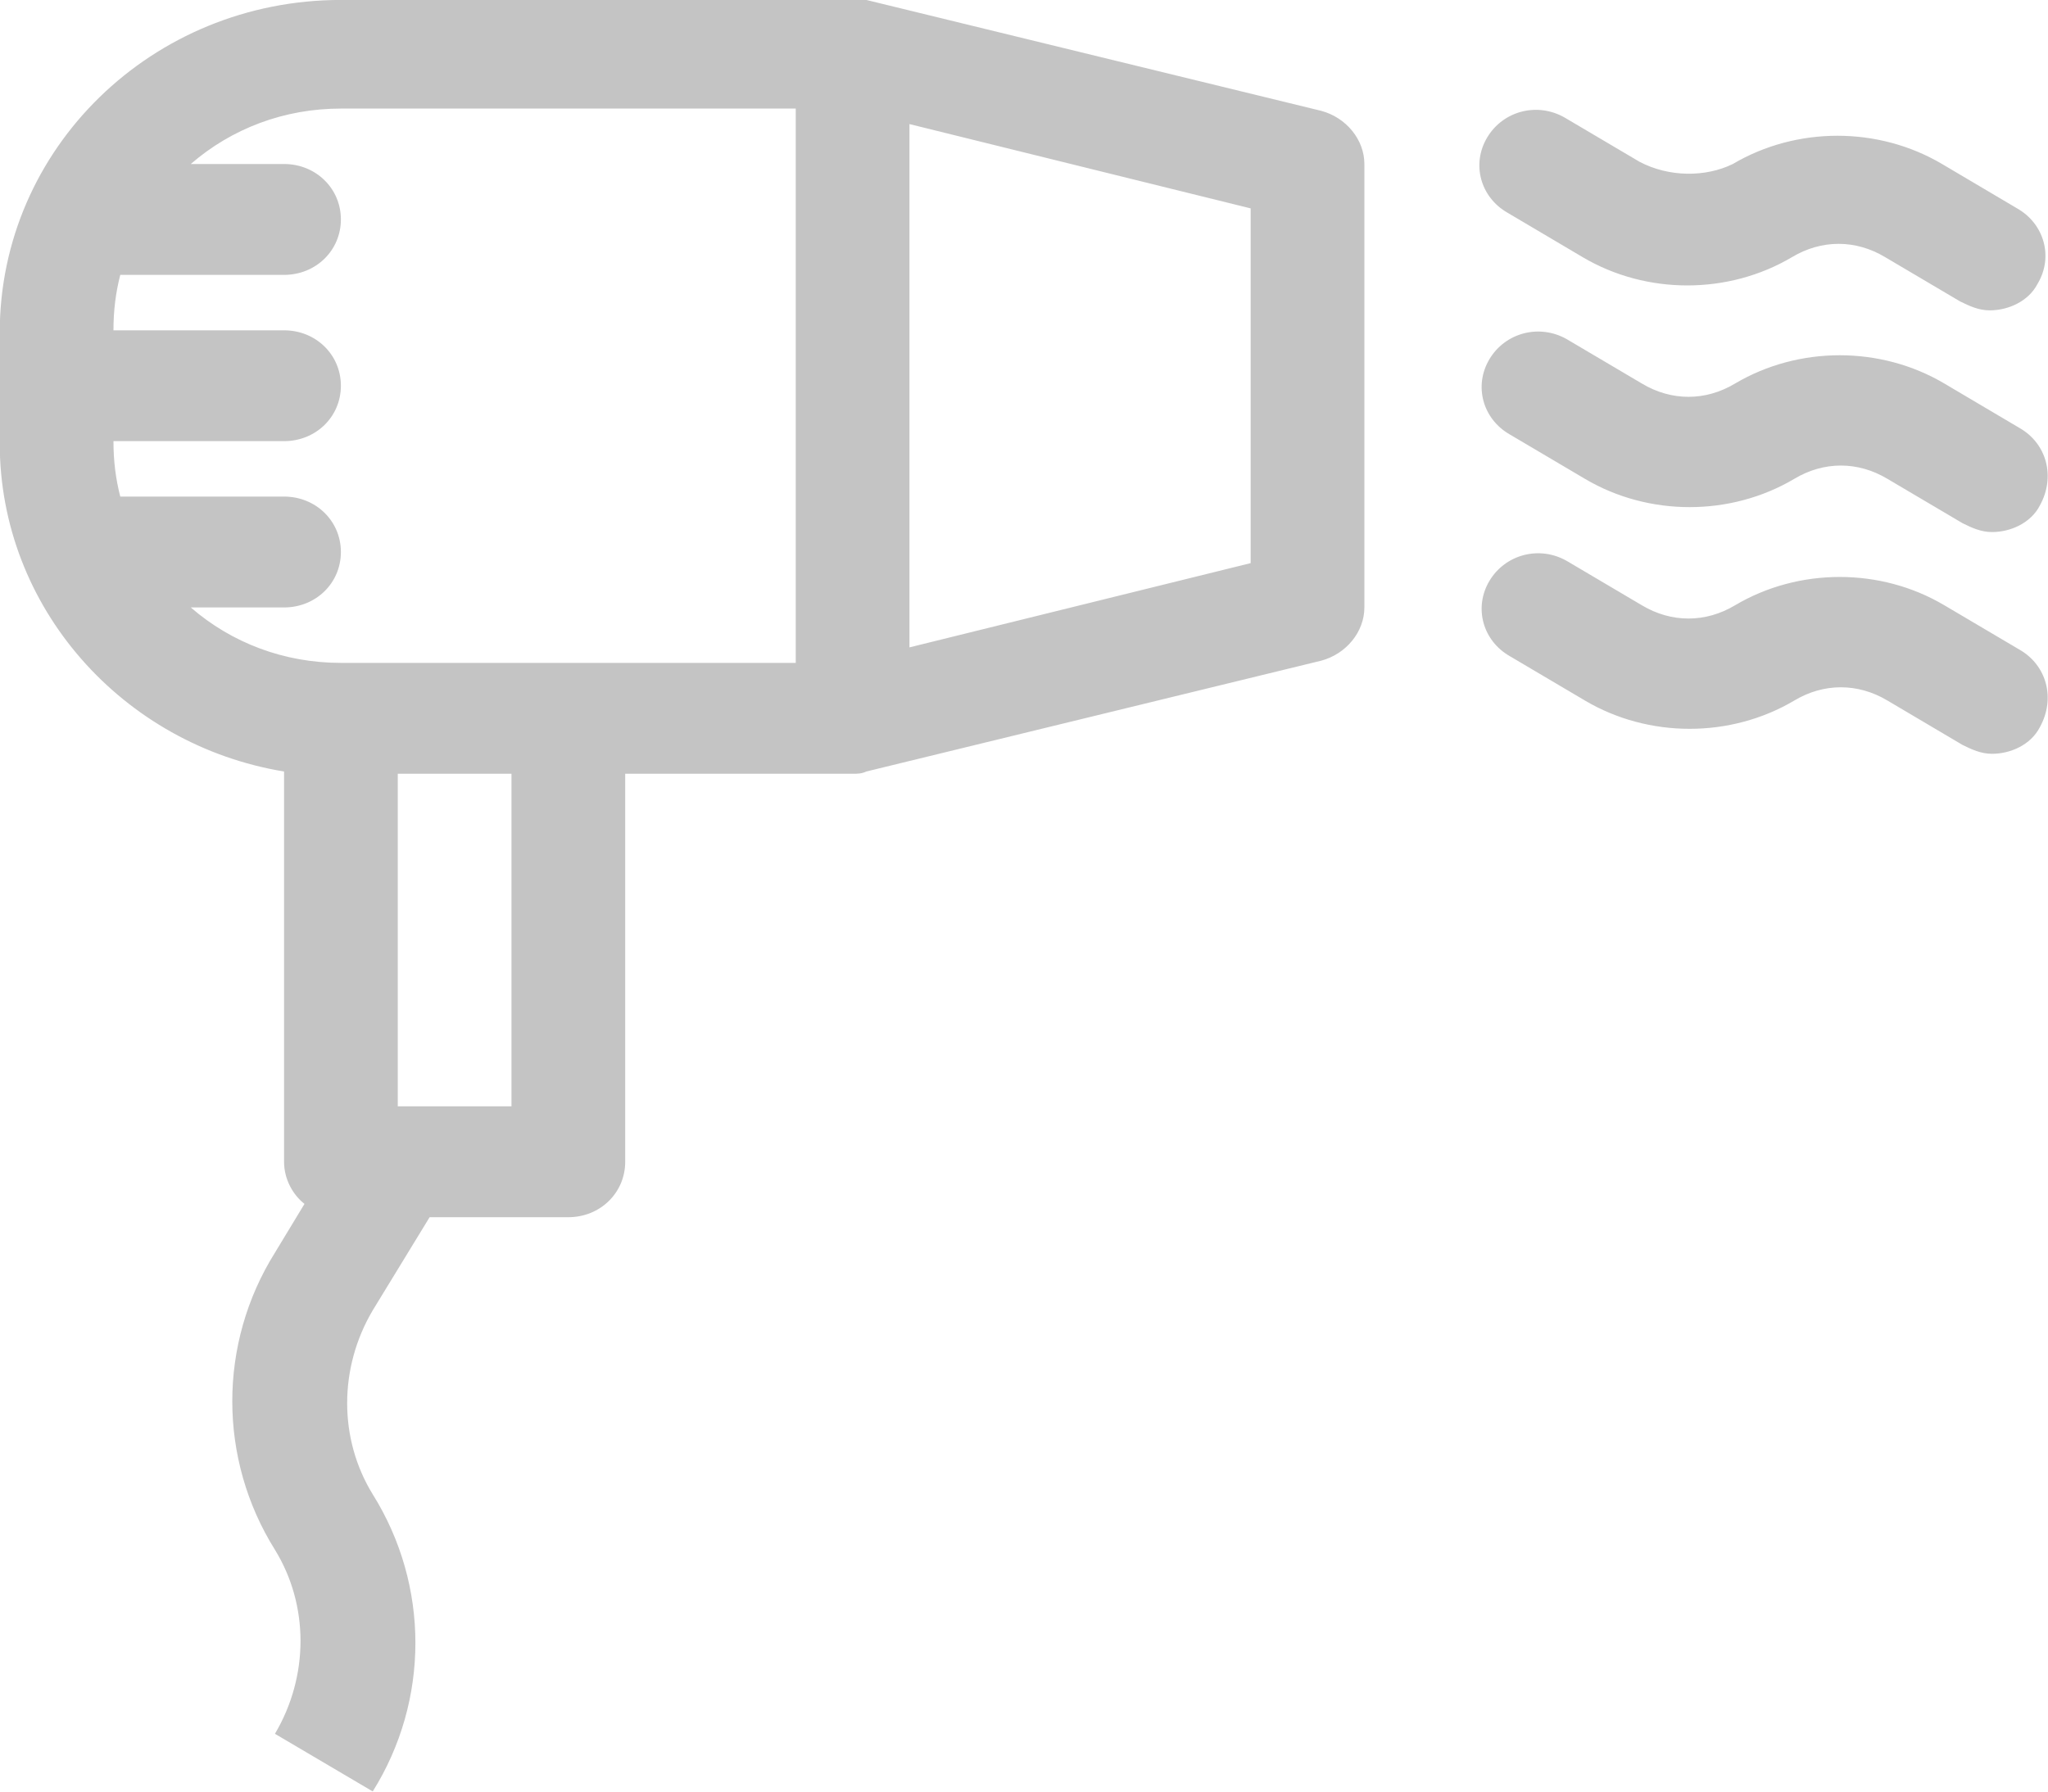
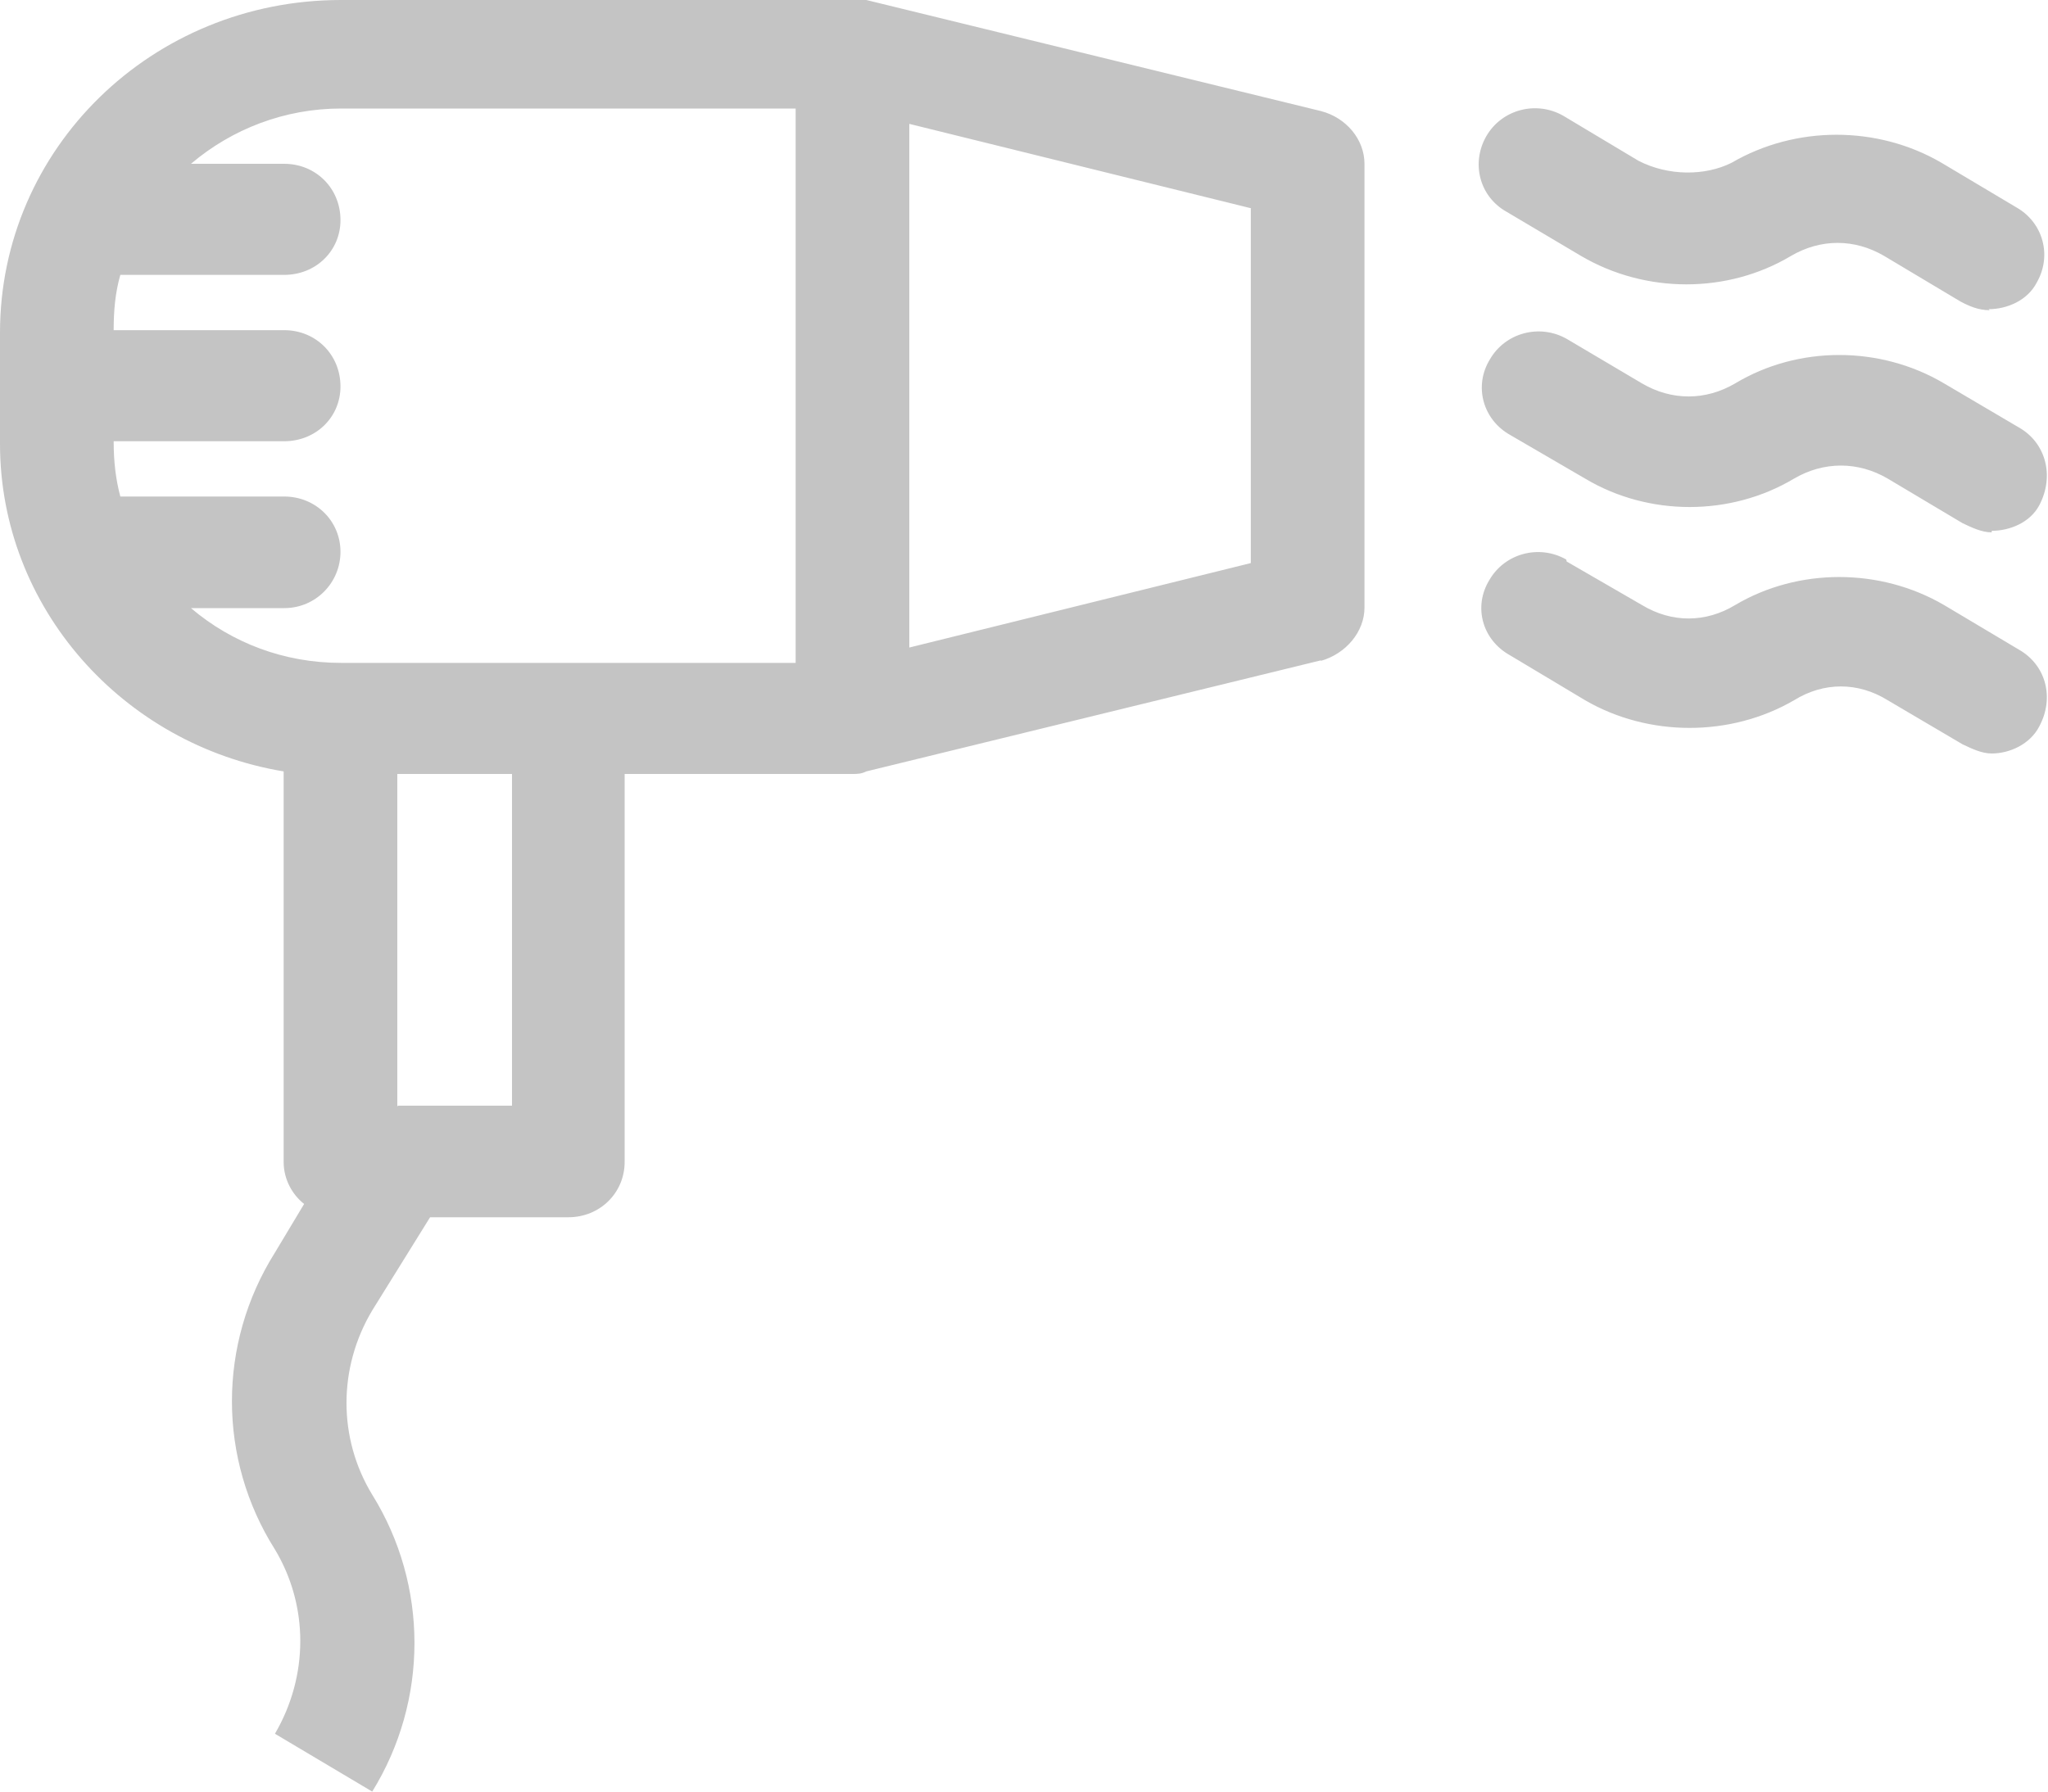
- <svg xmlns="http://www.w3.org/2000/svg" preserveAspectRatio="xMidYMid" width="40" height="35" viewBox="0 0 40 35">
+ <svg xmlns="http://www.w3.org/2000/svg" width="40" height="35" preserveAspectRatio="xMidYMid">
  <defs>
-     <style>
-       .cls-1 {
-         fill: #C4C4C4;
-         fill-rule: evenodd;
-       }
-     </style>
+     <style>.cls-1 { fill: #C4C4C4; fill-rule: evenodd; }</style>
  </defs>
-   <path d="M38.908,10.394 C38.686,10.394 38.508,10.308 38.331,10.221 L36.865,9.355 C36.287,9.008 35.621,9.008 35.044,9.355 C33.800,10.091 32.201,10.091 30.957,9.355 L29.491,8.489 C28.958,8.186 28.780,7.536 29.091,7.016 C29.402,6.496 30.068,6.323 30.601,6.626 L32.067,7.492 C32.645,7.839 33.311,7.839 33.889,7.492 C35.132,6.756 36.732,6.756 37.975,7.492 L39.441,8.359 C39.974,8.662 40.152,9.311 39.841,9.875 C39.663,10.221 39.264,10.394 38.908,10.394 ZM38.864,6.063 C38.642,6.063 38.464,5.976 38.286,5.890 L36.820,5.024 C36.243,4.677 35.577,4.677 34.999,5.024 C33.755,5.760 32.156,5.760 30.912,5.024 L29.446,4.157 C28.913,3.854 28.736,3.204 29.047,2.685 C29.358,2.165 30.024,1.992 30.557,2.295 L32.023,3.161 C32.600,3.464 33.311,3.464 33.844,3.204 C35.088,2.468 36.687,2.468 37.931,3.204 L39.397,4.071 C39.930,4.374 40.108,5.024 39.797,5.543 C39.619,5.890 39.219,6.063 38.864,6.063 ZM25.804,12.907 L16.920,15.072 C16.831,15.116 16.742,15.116 16.653,15.116 L12.211,15.116 L12.211,22.696 C12.211,23.302 11.722,23.779 11.100,23.779 L8.391,23.779 L7.280,25.598 C6.614,26.724 6.614,28.110 7.280,29.193 C8.391,30.969 8.391,33.221 7.280,34.997 L5.370,33.871 C6.036,32.745 6.036,31.359 5.370,30.276 C4.259,28.500 4.259,26.248 5.370,24.472 L5.947,23.519 C5.725,23.345 5.548,23.042 5.548,22.696 L5.548,15.072 C2.394,14.553 -0.005,11.867 -0.005,8.662 L-0.005,6.496 C-0.005,2.901 2.971,-0.001 6.658,-0.001 L16.653,-0.001 C16.697,-0.001 16.697,-0.001 16.742,-0.001 C16.786,-0.001 16.875,-0.001 16.920,-0.001 L25.804,2.165 C26.292,2.295 26.648,2.728 26.648,3.204 L26.648,11.867 C26.648,12.344 26.292,12.777 25.804,12.907 ZM7.769,21.613 L9.990,21.613 L9.990,15.116 L7.769,15.116 L7.769,21.613 ZM15.542,2.121 L6.658,2.121 C5.548,2.121 4.526,2.511 3.726,3.204 L5.548,3.204 C6.169,3.204 6.658,3.681 6.658,4.287 C6.658,4.893 6.169,5.370 5.548,5.370 L2.349,5.370 C2.260,5.717 2.216,6.063 2.216,6.453 L5.548,6.453 C6.169,6.453 6.658,6.929 6.658,7.536 C6.658,8.142 6.169,8.618 5.548,8.618 L2.216,8.618 C2.216,9.008 2.260,9.355 2.349,9.701 L5.548,9.701 C6.169,9.701 6.658,10.178 6.658,10.784 C6.658,11.391 6.169,11.867 5.548,11.867 L3.726,11.867 C4.526,12.560 5.548,12.950 6.658,12.950 L15.542,12.950 L15.542,2.121 ZM24.427,4.071 L17.763,2.424 L17.763,12.647 L24.427,11.001 L24.427,4.071 ZM30.601,10.958 L32.067,11.824 C32.645,12.170 33.311,12.170 33.889,11.824 C35.132,11.087 36.732,11.087 37.975,11.824 L39.441,12.690 C39.974,12.993 40.152,13.643 39.841,14.206 C39.663,14.553 39.264,14.726 38.908,14.726 C38.686,14.726 38.508,14.639 38.331,14.553 L36.865,13.686 C36.287,13.340 35.621,13.340 35.044,13.686 C33.800,14.422 32.201,14.422 30.957,13.686 L29.491,12.820 C28.958,12.517 28.780,11.867 29.091,11.347 C29.402,10.828 30.068,10.654 30.601,10.958 Z" class="cls-1" />
+   <path d="M38.9 10.4c-.2 0-.4-.1-.57-.18l-1.46-.87c-.58-.34-1.25-.34-1.83 0-1.24.74-2.84.74-4.08 0L29.5 8.5c-.54-.3-.72-.96-.4-1.48.3-.52.97-.7 1.5-.4l1.47.87c.58.34 1.24.34 1.82 0 1.23-.74 2.83-.74 4.08 0l1.46.86c.53.3.7.95.4 1.52-.18.34-.58.5-.93.5zm-.04-4.34c-.22 0-.4-.08-.57-.17L36.8 5c-.58-.34-1.24-.34-1.82 0-1.24.74-2.84.74-4.1 0l-1.45-.86c-.54-.3-.7-.96-.4-1.48.3-.52.97-.7 1.5-.4l1.47.88c.58.3 1.3.3 1.82.04 1.25-.73 2.85-.73 4.1 0l1.46.87c.53.3.7.95.4 1.47-.18.35-.58.52-.94.52zM25.8 12.9l-8.88 2.17c-.1.05-.18.05-.27.05H12.2v7.58c0 .6-.48 1.08-1.1 1.08H8.4L7.27 25.6c-.67 1.12-.67 2.5 0 3.6 1.1 1.77 1.1 4.02 0 5.8l-1.9-1.13c.66-1.13.66-2.5 0-3.6-1.12-1.77-1.12-4.02 0-5.8l.57-.95c-.23-.18-.4-.48-.4-.82v-7.63C2.4 14.55 0 11.87 0 8.67V6.5C0 2.9 2.97 0 6.66 0h10c.04 0 .04 0 .08 0 .05 0 .14 0 .18 0l8.88 2.17c.5.13.85.56.85 1.03v8.67c0 .47-.36.9-.85 1.04zM7.77 21.6H10v-6.48H7.76v6.5zm7.77-19.48H6.66c-1.1 0-2.13.4-2.93 1.08h1.82c.62 0 1.1.48 1.1 1.1 0 .6-.48 1.07-1.1 1.07h-3.2c-.1.35-.13.7-.13 1.08h3.33c.62 0 1.1.48 1.1 1.1 0 .6-.48 1.07-1.1 1.07H2.22c0 .4.04.74.13 1.08h3.2c.62 0 1.1.48 1.1 1.08 0 .6-.48 1.1-1.1 1.1H3.73c.8.68 1.82 1.07 2.93 1.07h8.88V2.12zm8.9 1.95l-6.68-1.65v10.23L24.43 11V4.07zm6.16 6.9l1.47.85c.58.35 1.24.35 1.82 0 1.23-.73 2.83-.73 4.08 0l1.46.87c.53.3.7.94.4 1.5-.18.35-.58.53-.93.53-.2 0-.4-.1-.57-.18l-1.46-.86c-.58-.36-1.25-.36-1.83 0-1.24.72-2.84.72-4.08 0l-1.47-.88c-.54-.3-.72-.95-.4-1.47.3-.52.97-.7 1.5-.4z" class="cls-1" />
</svg>
